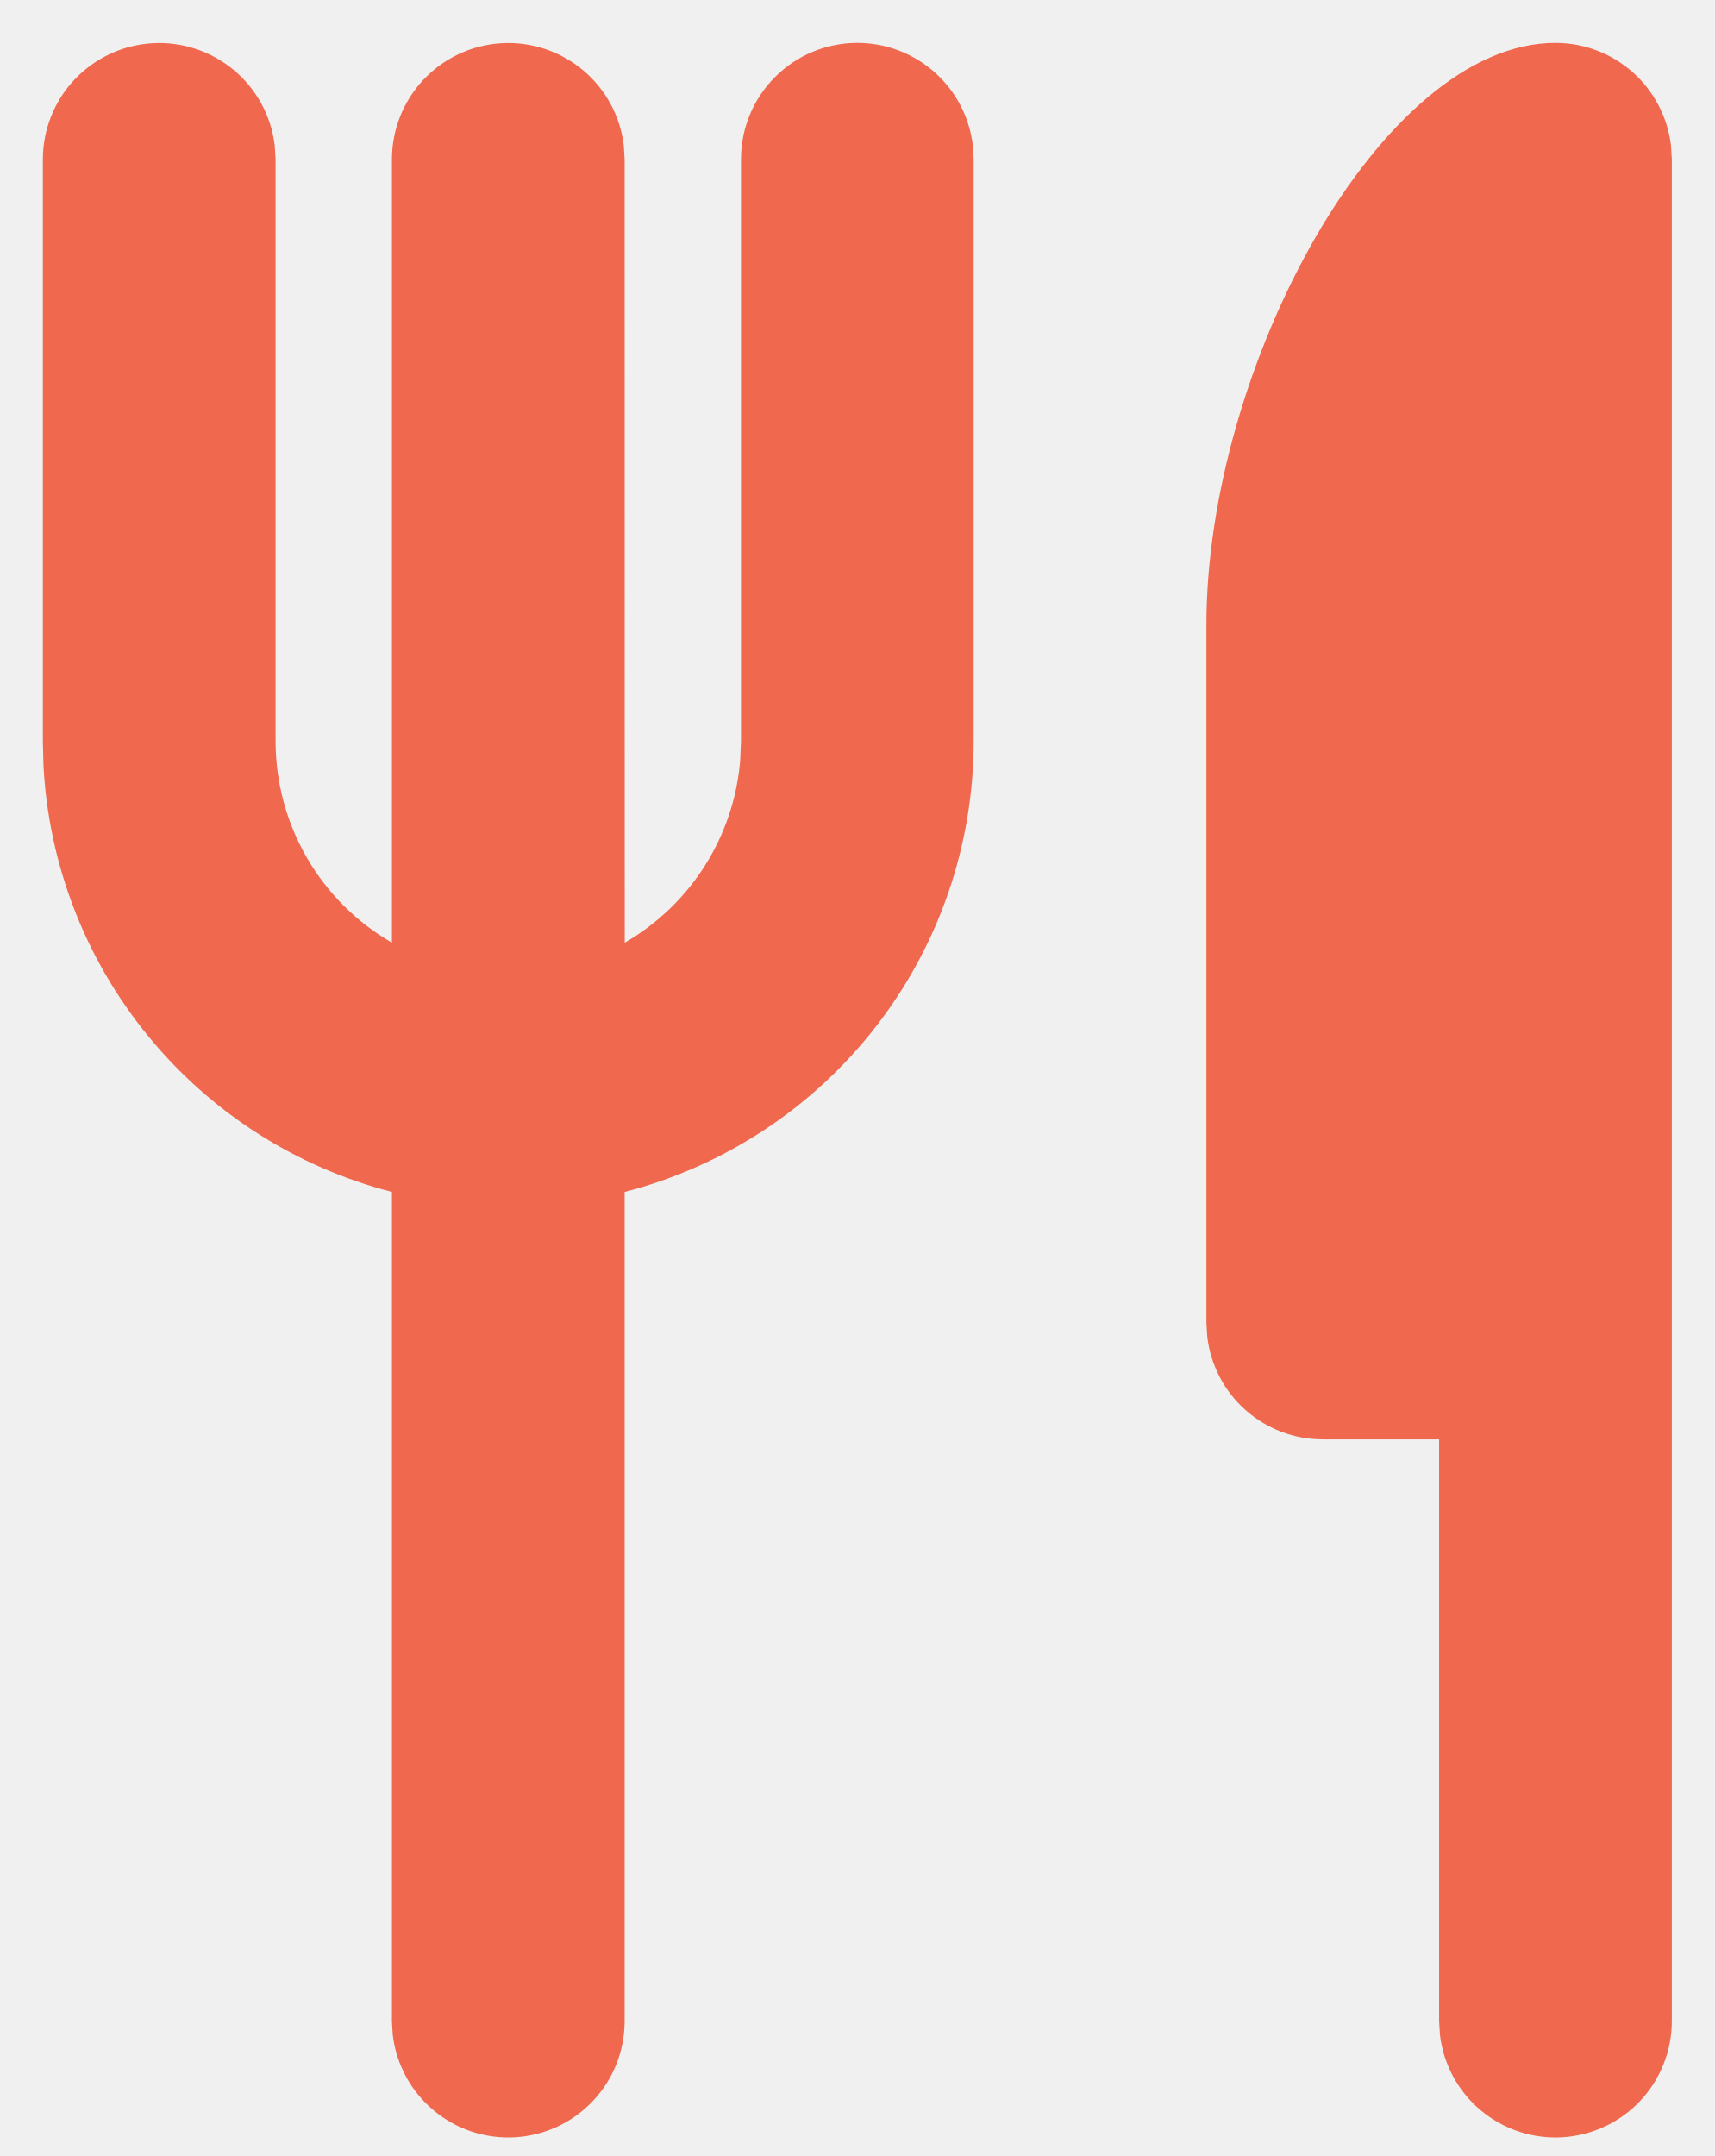
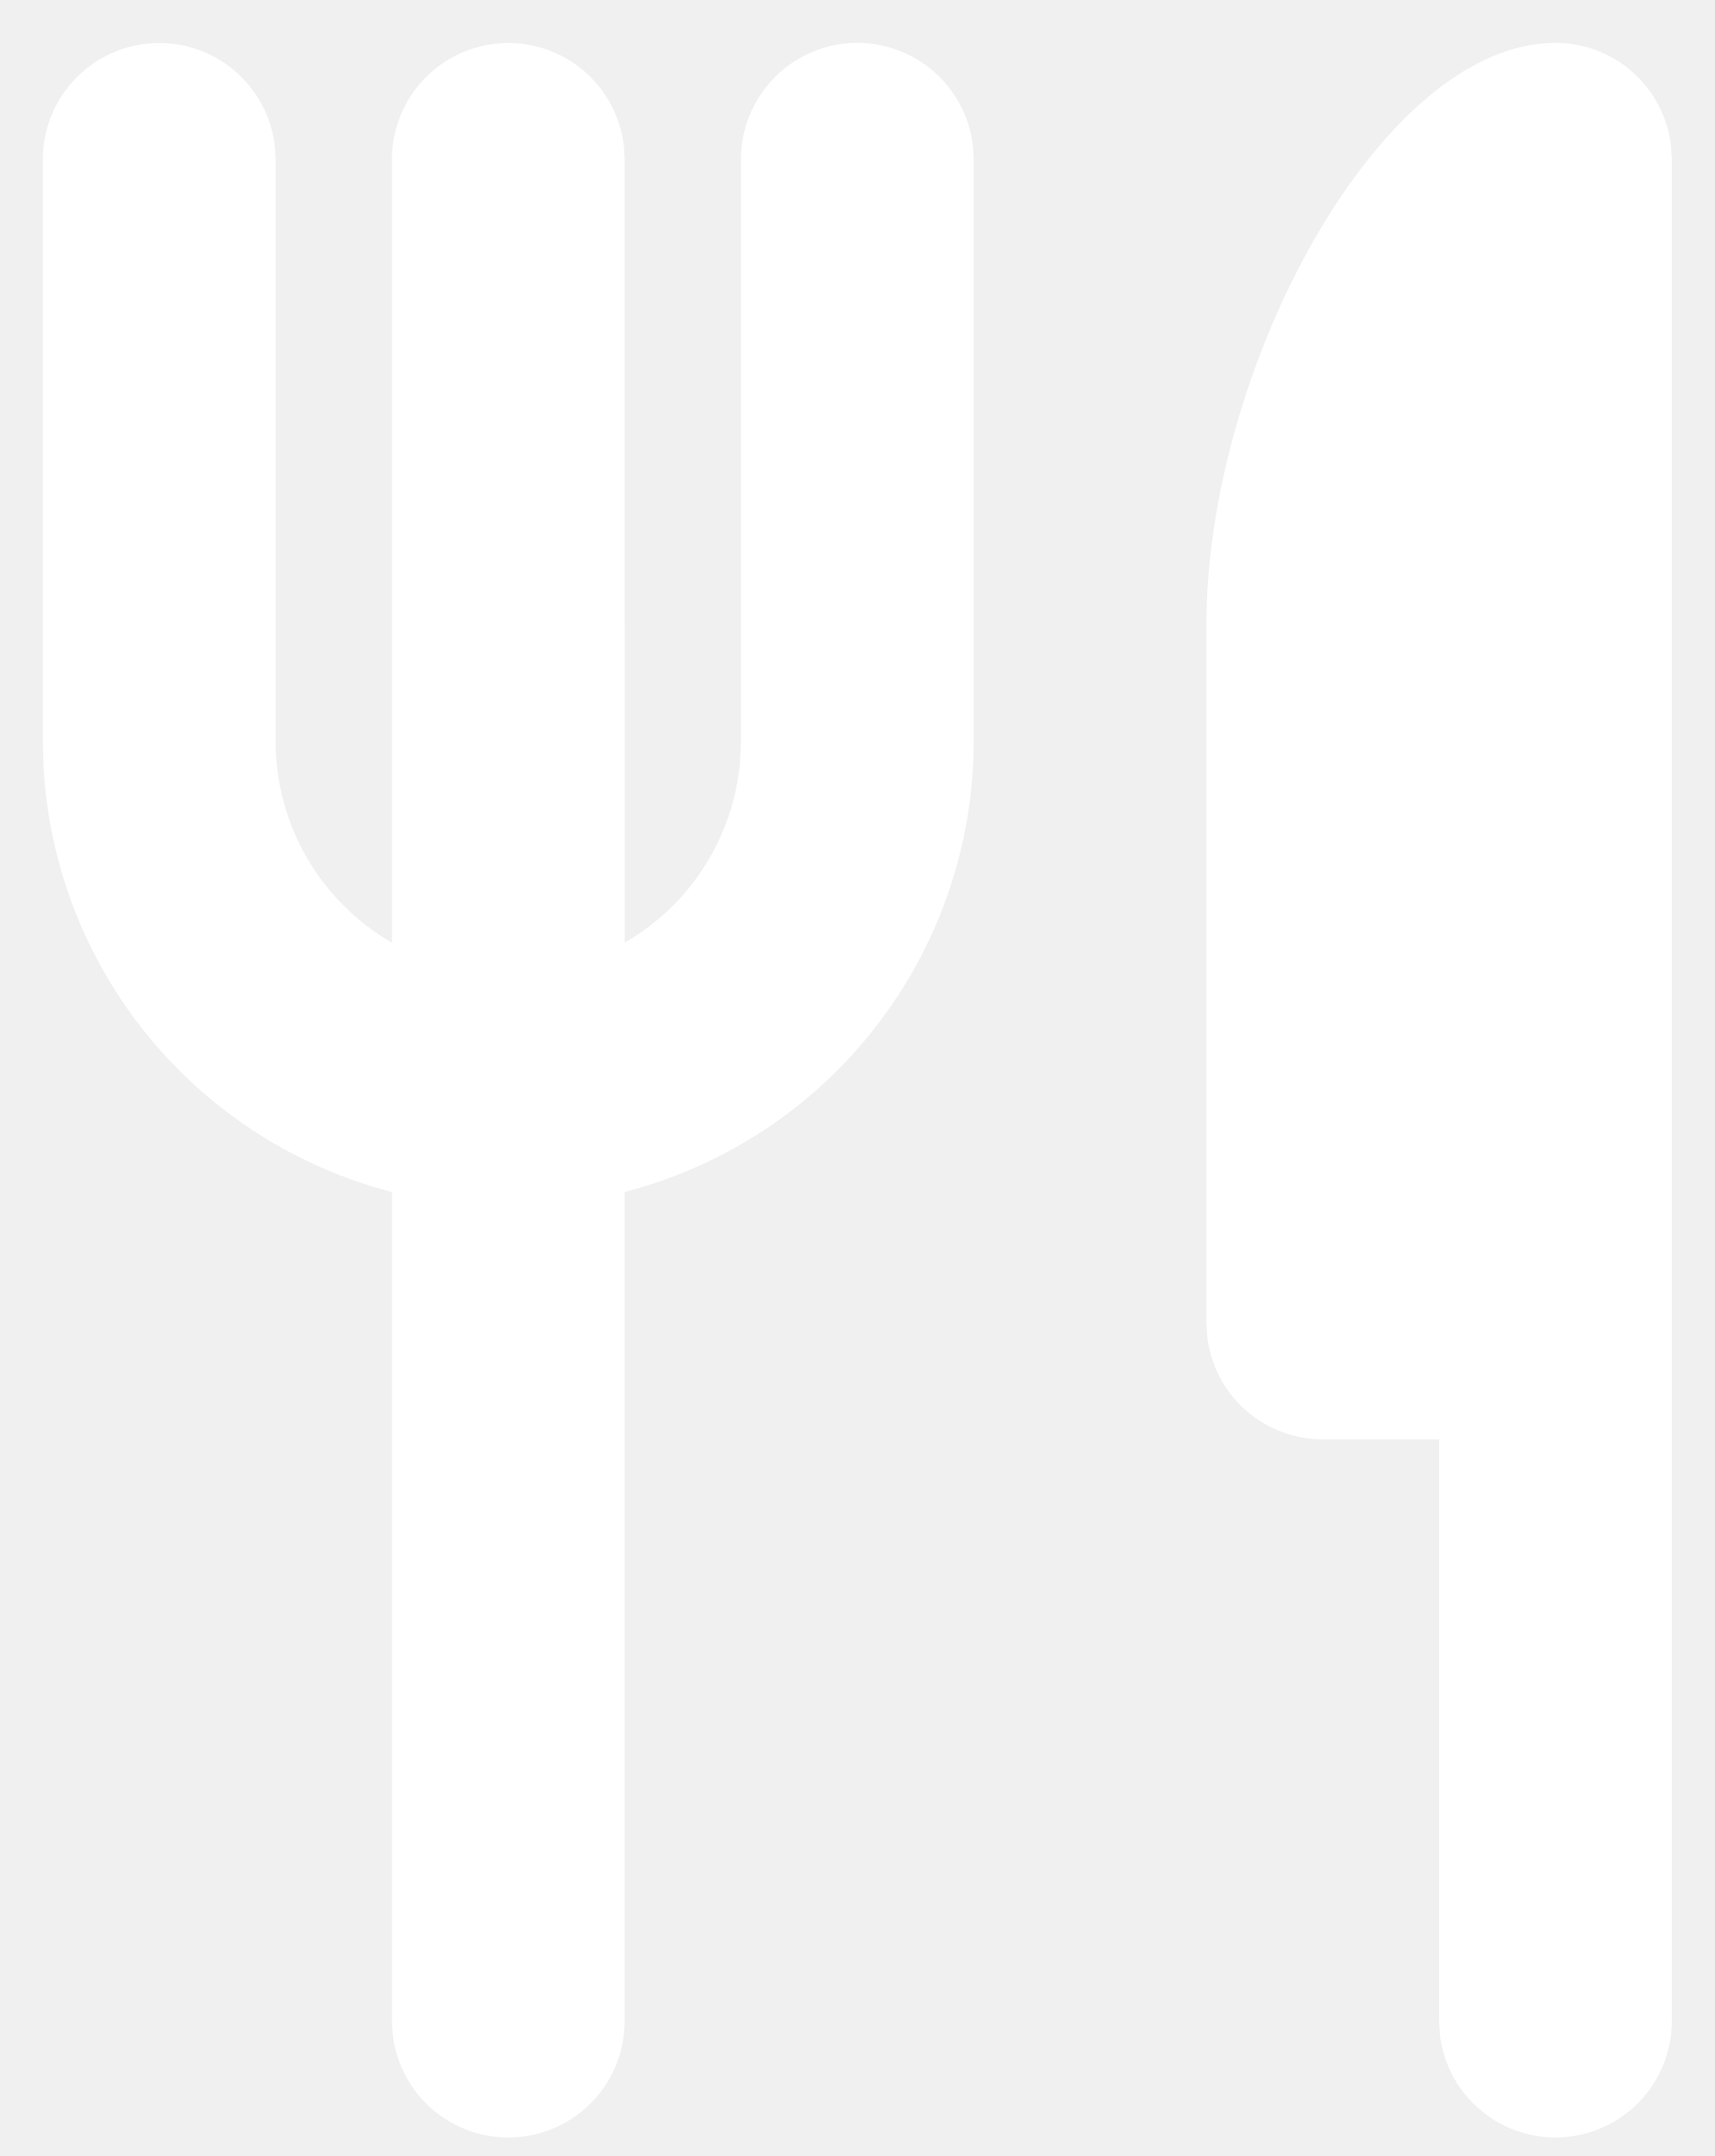
<svg xmlns="http://www.w3.org/2000/svg" width="35" height="44" viewBox="0 0 35 44" fill="none">
-   <path d="M31.75 0.875C32.332 0.875 32.893 1.089 33.328 1.475C33.763 1.862 34.04 2.394 34.108 2.972L34.125 3.25V41.25C34.124 41.855 33.892 42.438 33.477 42.878C33.061 43.318 32.493 43.583 31.889 43.618C31.285 43.654 30.69 43.457 30.226 43.069C29.761 42.68 29.463 42.129 29.392 41.528L29.375 41.25V29.375H27C26.418 29.375 25.857 29.161 25.422 28.775C24.987 28.388 24.71 27.856 24.642 27.278L24.625 27V12.75C24.625 7.501 28.188 0.875 31.75 0.875ZM17.5 0.875C18.082 0.875 18.643 1.089 19.078 1.475C19.513 1.862 19.79 2.394 19.858 2.972L19.875 3.25V15.125C19.875 17.231 19.175 19.278 17.885 20.943C16.596 22.609 14.789 23.798 12.75 24.326V41.25C12.749 41.855 12.518 42.438 12.102 42.878C11.686 43.318 11.118 43.583 10.514 43.618C9.91 43.654 9.315 43.457 8.851 43.069C8.386 42.68 8.088 42.129 8.017 41.528L8 41.25V24.326C6.042 23.82 4.296 22.702 3.017 21.135C1.737 19.568 0.991 17.634 0.887 15.614L0.875 15.125V3.25C0.876 2.645 1.107 2.062 1.523 1.622C1.939 1.182 2.507 0.917 3.111 0.882C3.715 0.846 4.31 1.043 4.774 1.431C5.239 1.82 5.537 2.371 5.608 2.972L5.625 3.25V15.125C5.625 15.959 5.845 16.778 6.261 17.5C6.678 18.222 7.278 18.822 8 19.238V3.25C8.001 2.645 8.232 2.062 8.648 1.622C9.064 1.182 9.632 0.917 10.236 0.882C10.84 0.846 11.435 1.043 11.899 1.431C12.364 1.82 12.662 2.371 12.733 2.972L12.75 3.25L12.752 19.238C13.415 18.855 13.976 18.318 14.386 17.671C14.796 17.025 15.044 16.289 15.108 15.526L15.125 15.125V3.25C15.125 2.62 15.375 2.016 15.821 1.571C16.266 1.125 16.87 0.875 17.5 0.875V0.875Z" fill="#F0694F" />
+   <path d="M31.75 0.875C32.332 0.875 32.893 1.089 33.328 1.475C33.763 1.862 34.04 2.394 34.108 2.972L34.125 3.25V41.25C34.124 41.855 33.892 42.438 33.477 42.878C33.061 43.318 32.493 43.583 31.889 43.618C31.285 43.654 30.69 43.457 30.226 43.069C29.761 42.68 29.463 42.129 29.392 41.528L29.375 41.25V29.375H27C26.418 29.375 25.857 29.161 25.422 28.775C24.987 28.388 24.71 27.856 24.642 27.278L24.625 27V12.75C24.625 7.501 28.188 0.875 31.75 0.875ZM17.5 0.875C18.082 0.875 18.643 1.089 19.078 1.475C19.513 1.862 19.79 2.394 19.858 2.972L19.875 3.25V15.125C19.875 17.231 19.175 19.278 17.885 20.943C16.596 22.609 14.789 23.798 12.75 24.326V41.25C12.749 41.855 12.518 42.438 12.102 42.878C11.686 43.318 11.118 43.583 10.514 43.618C9.91 43.654 9.315 43.457 8.851 43.069C8.386 42.68 8.088 42.129 8.017 41.528L8 41.25V24.326C6.042 23.82 4.296 22.702 3.017 21.135C1.737 19.568 0.991 17.634 0.887 15.614L0.875 15.125V3.25C0.876 2.645 1.107 2.062 1.523 1.622C1.939 1.182 2.507 0.917 3.111 0.882C3.715 0.846 4.31 1.043 4.774 1.431C5.239 1.82 5.537 2.371 5.608 2.972L5.625 3.25V15.125C5.625 15.959 5.845 16.778 6.261 17.5C6.678 18.222 7.278 18.822 8 19.238V3.25C8.001 2.645 8.232 2.062 8.648 1.622C9.064 1.182 9.632 0.917 10.236 0.882C10.84 0.846 11.435 1.043 11.899 1.431C12.364 1.82 12.662 2.371 12.733 2.972L12.75 3.25L12.752 19.238C13.415 18.855 13.976 18.318 14.386 17.671C14.796 17.025 15.044 16.289 15.108 15.526L15.125 15.125V3.25C15.125 2.62 15.375 2.016 15.821 1.571C16.266 1.125 16.87 0.875 17.5 0.875V0.875Z" fill="white" />
</svg>
